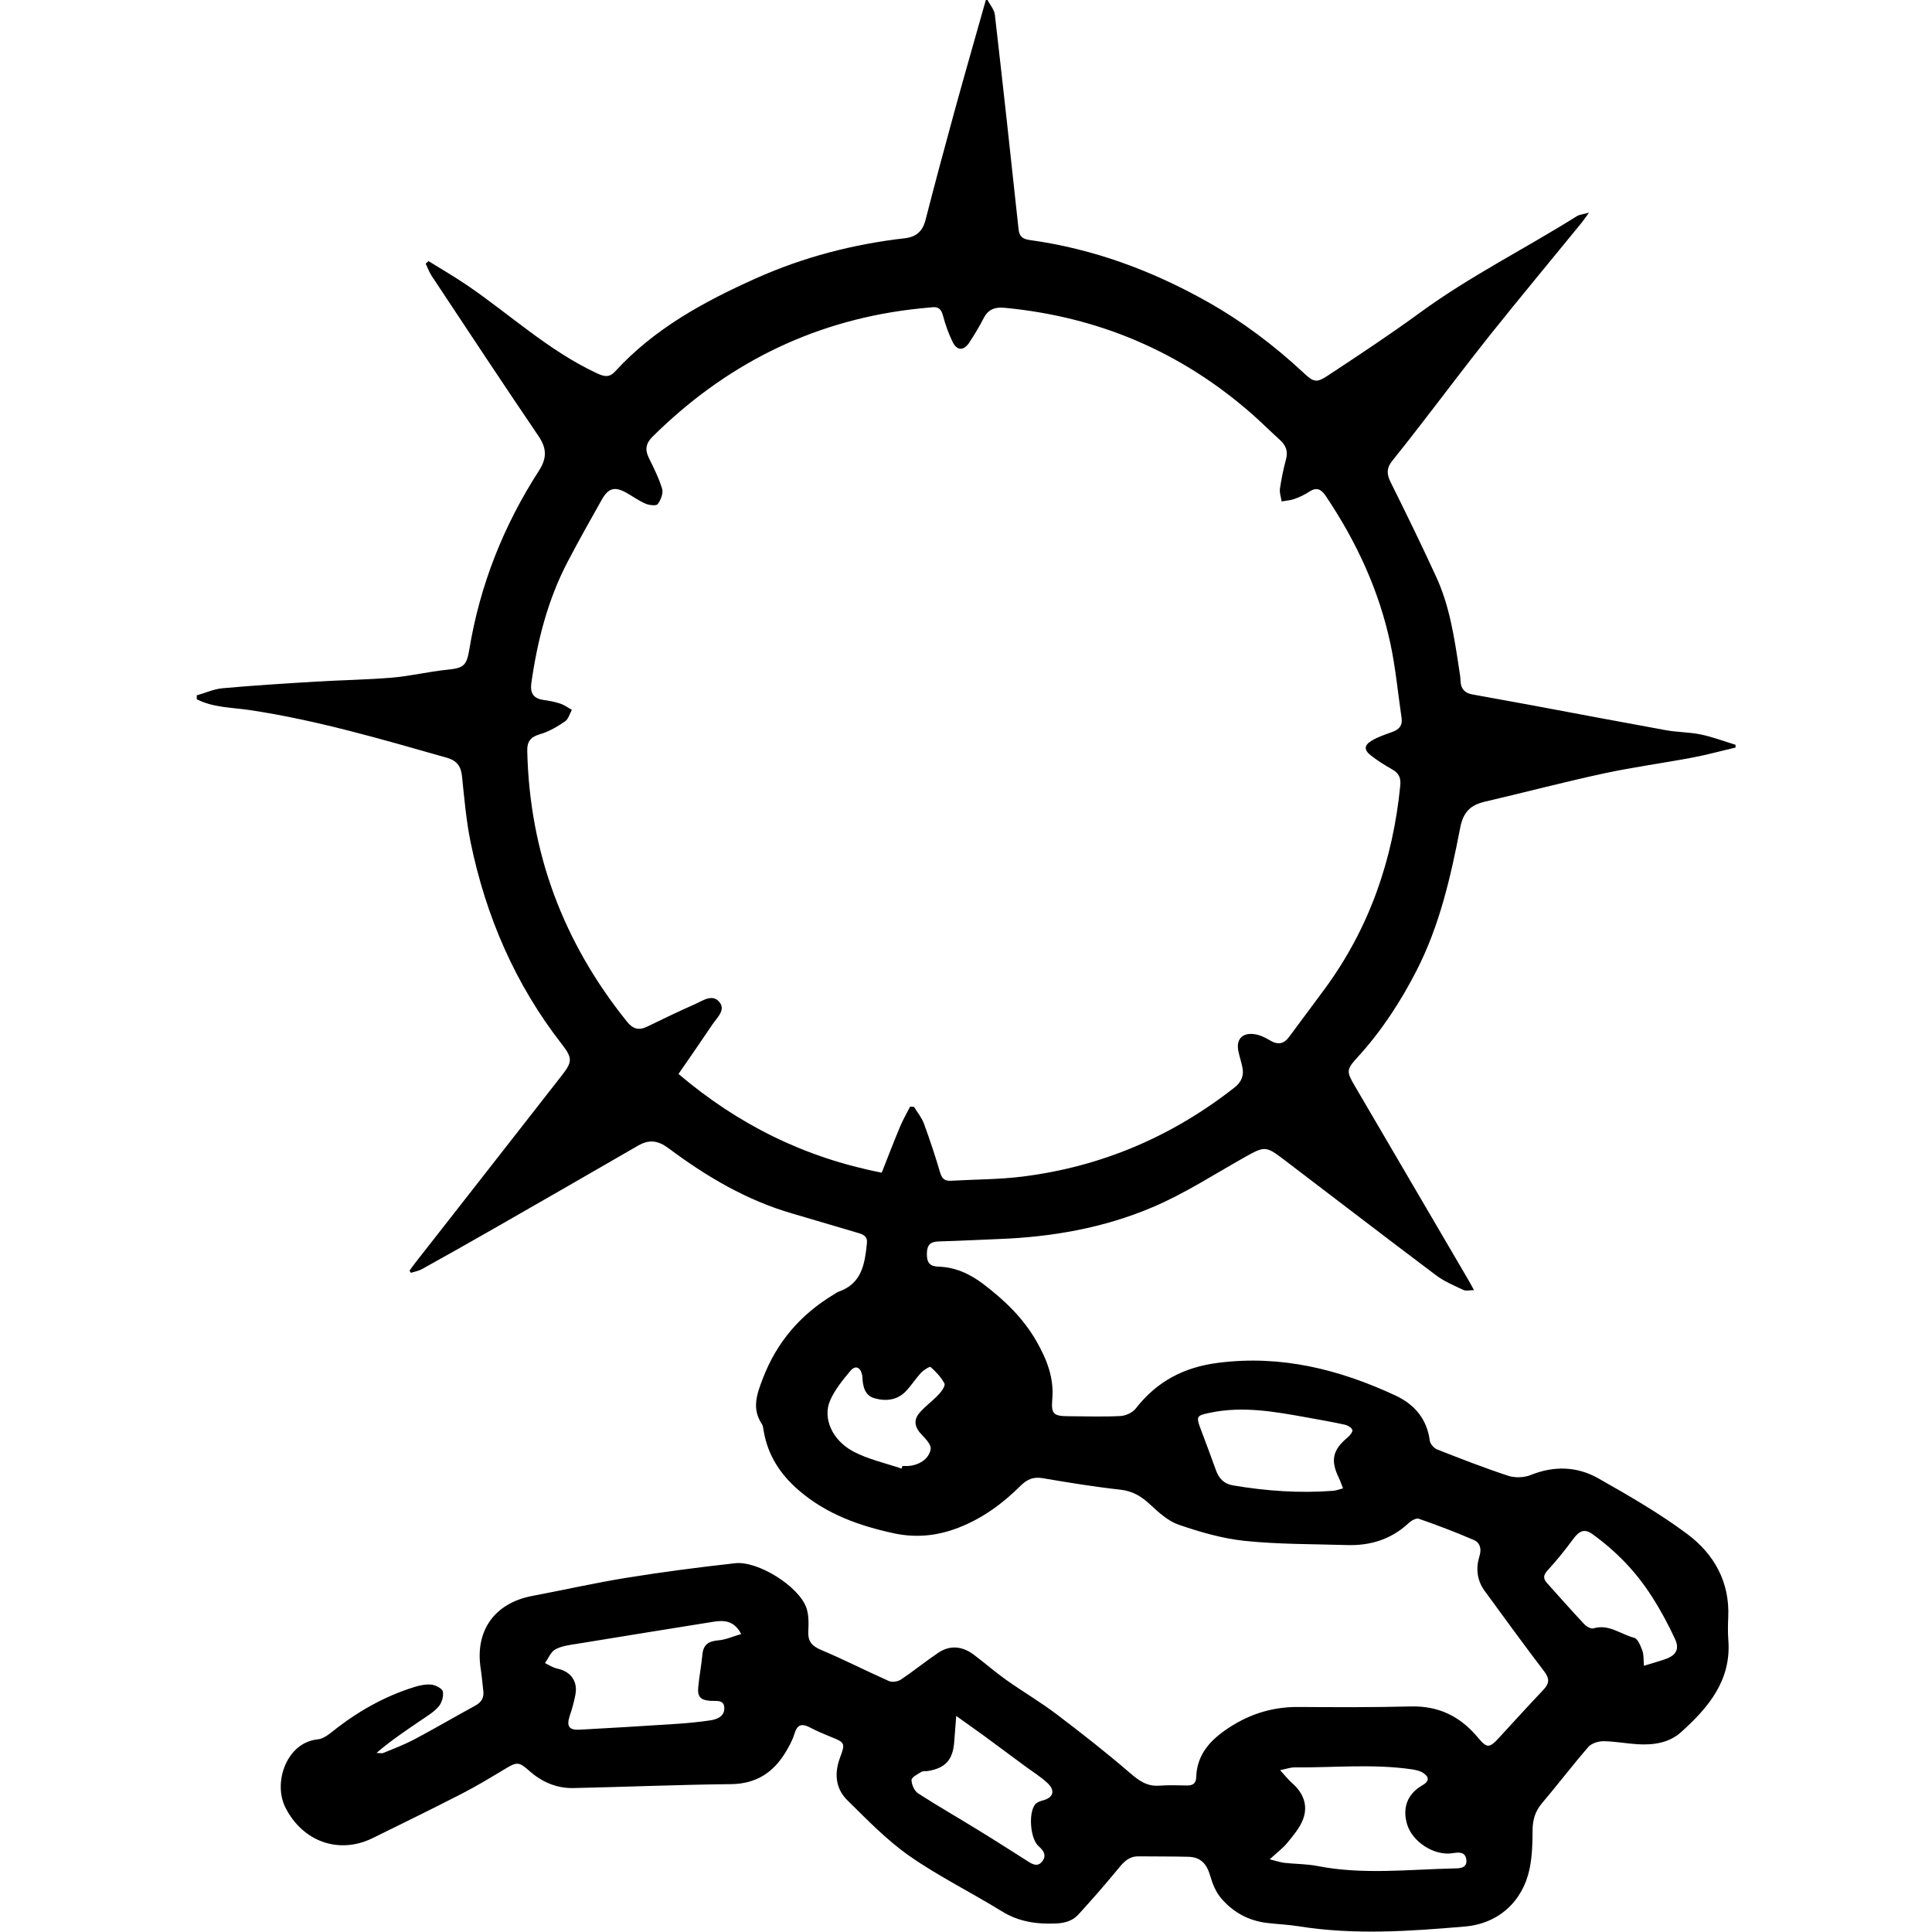
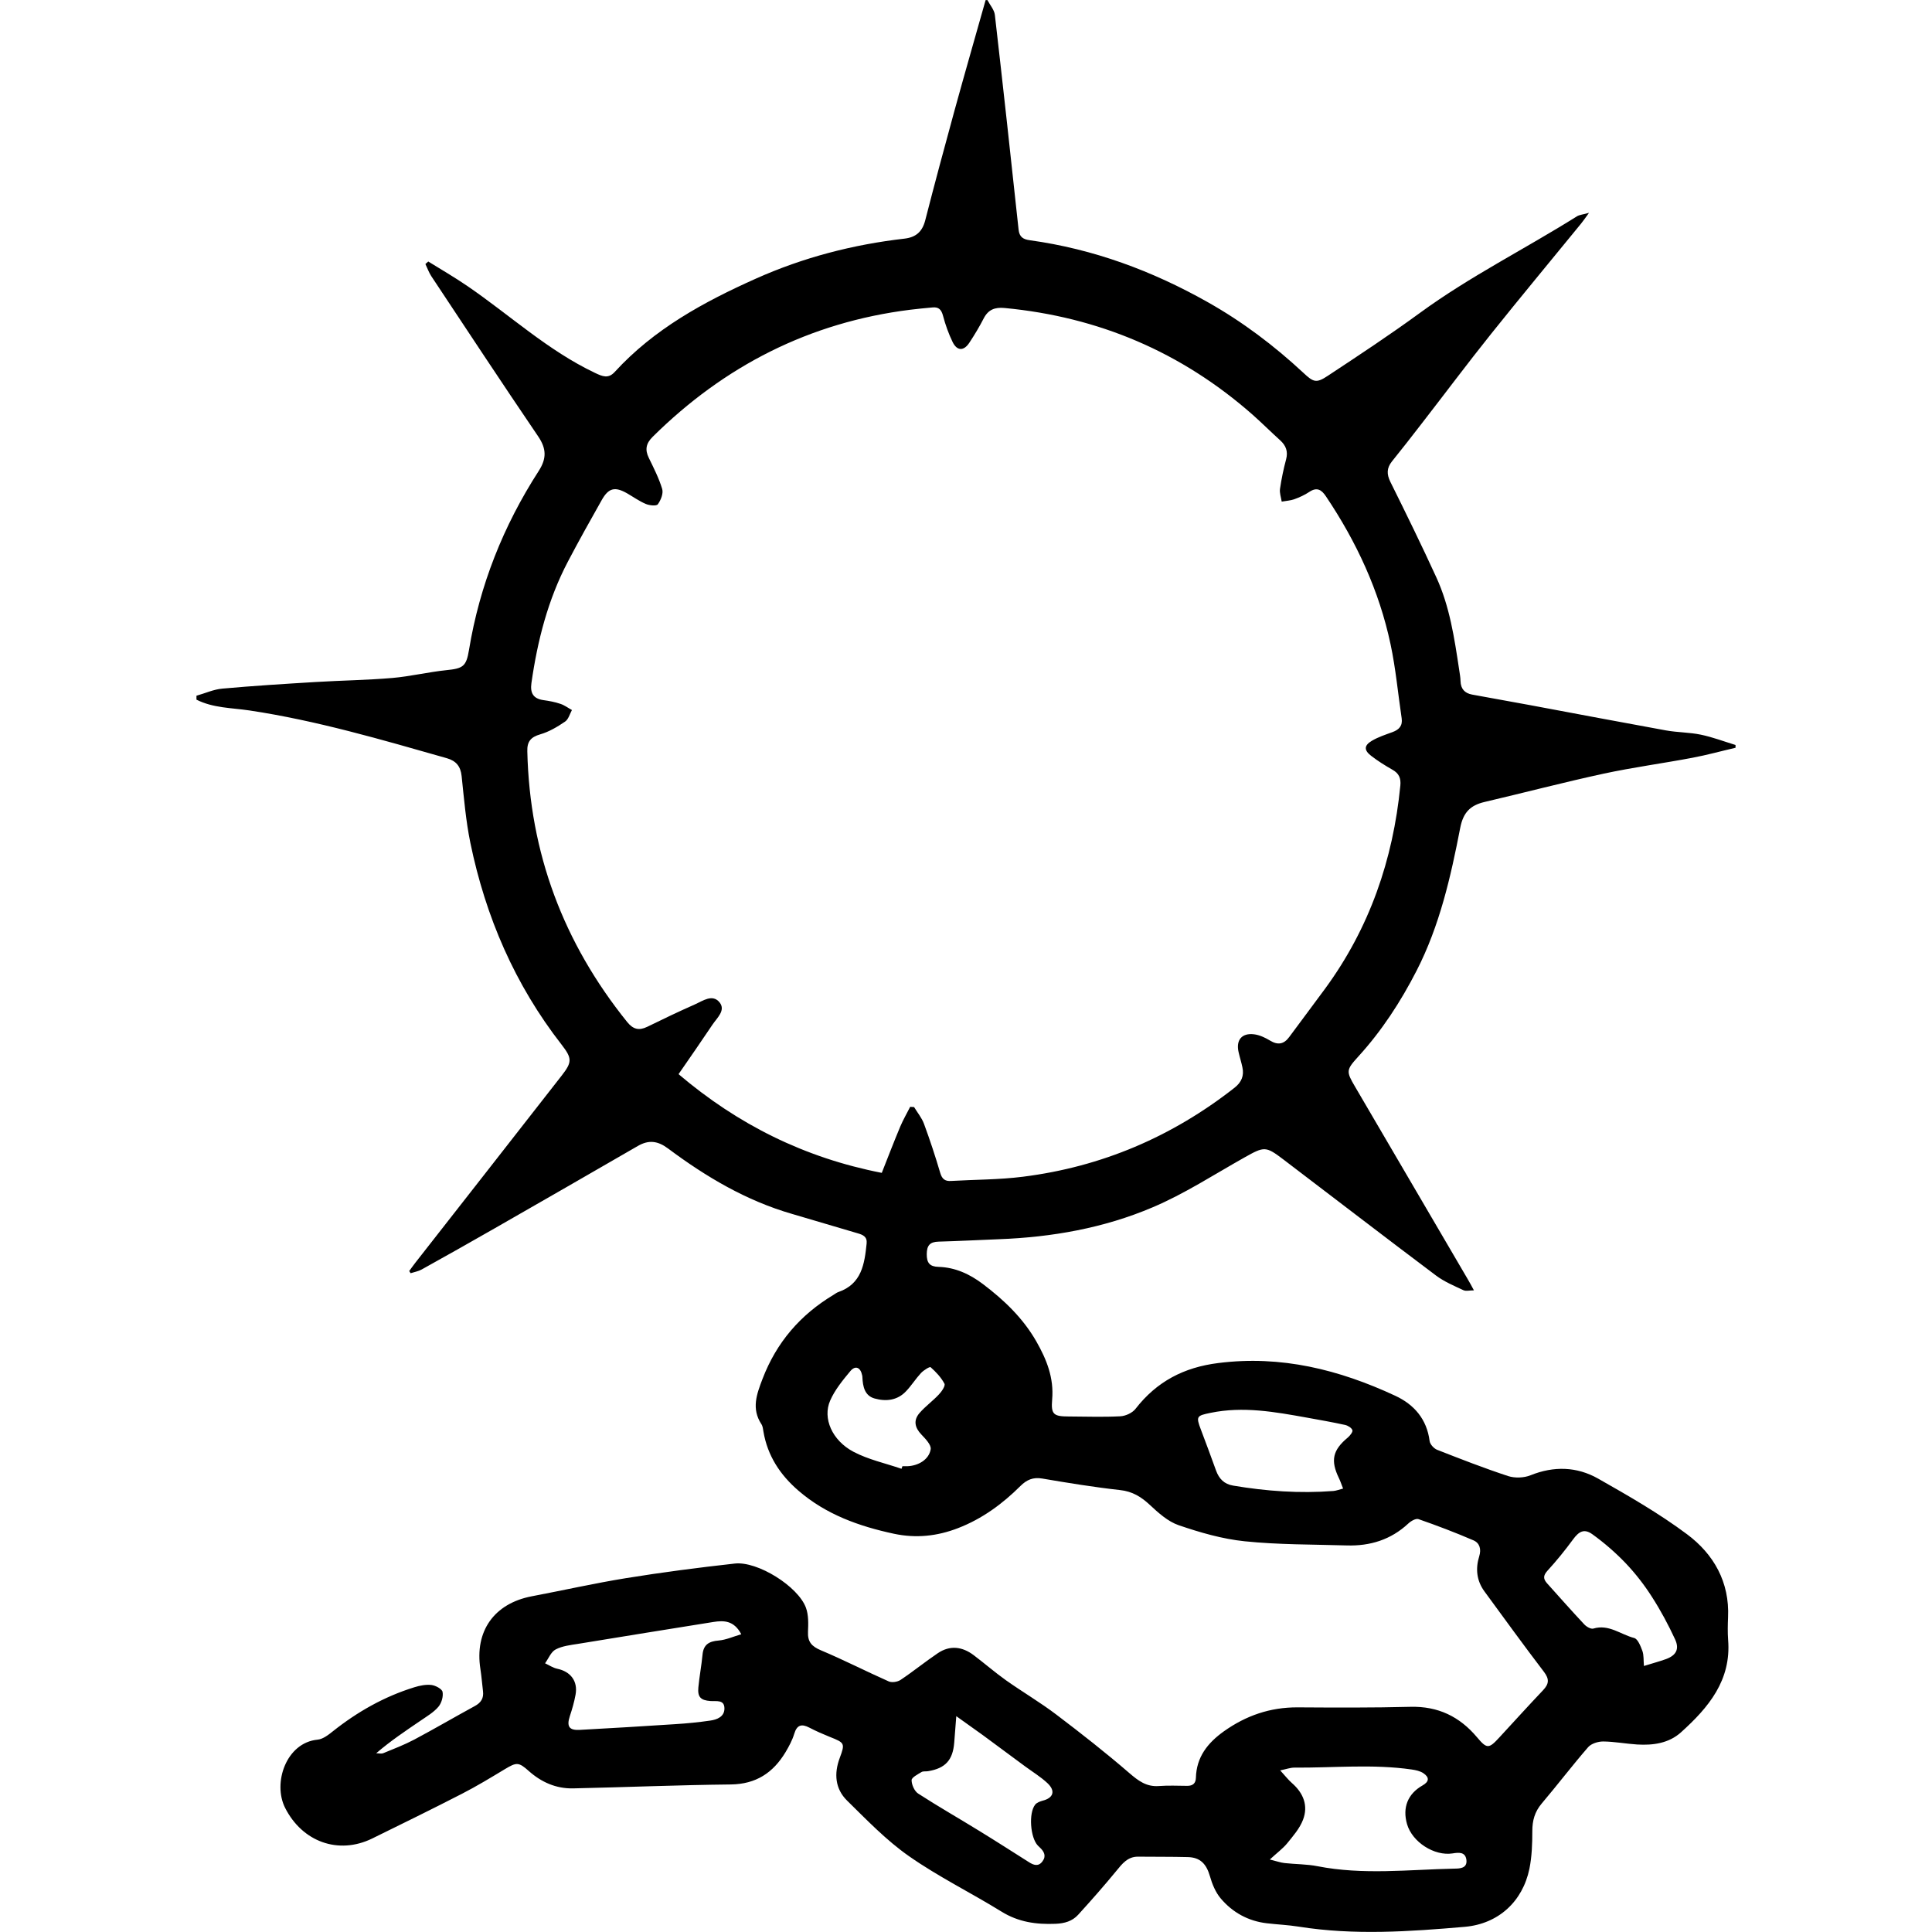
- <svg xmlns="http://www.w3.org/2000/svg" version="1.1" width="32" height="32" viewBox="0 0 32 32">
-   <path d="M16.356 0c0.042 0.081 0.112 0.159 0.122 0.243 0.136 1.185 0.266 2.371 0.393 3.557 0.013 0.122 0.075 0.161 0.187 0.176 1.052 0.145 2.028 0.507 2.949 1.027 0.574 0.324 1.096 0.718 1.579 1.167 0.169 0.159 0.216 0.178 0.407 0.051 0.515-0.34 1.031-0.68 1.53-1.045 0.823-0.601 1.735-1.056 2.594-1.595 0.044-0.028 0.105-0.031 0.202-0.059-0.063 0.086-0.095 0.134-0.132 0.179-0.496 0.608-0.999 1.212-1.489 1.825-0.393 0.491-0.769 0.995-1.154 1.491-0.161 0.208-0.323 0.417-0.488 0.621-0.090 0.112-0.089 0.214-0.027 0.34 0.26 0.524 0.518 1.050 0.761 1.581 0.222 0.483 0.299 1.006 0.378 1.528 0.009 0.063 0.022 0.128 0.023 0.192 0.004 0.128 0.069 0.199 0.191 0.222 0.323 0.059 0.644 0.117 0.967 0.176 0.749 0.14 1.498 0.282 2.247 0.418 0.19 0.034 0.386 0.031 0.574 0.070 0.195 0.040 0.385 0.113 0.576 0.171 0 0.015 0 0.031 0 0.046-0.237 0.055-0.472 0.12-0.71 0.165-0.491 0.093-0.987 0.159-1.475 0.264-0.66 0.143-1.315 0.315-1.973 0.469-0.233 0.055-0.352 0.171-0.402 0.428-0.157 0.811-0.34 1.619-0.722 2.365-0.264 0.515-0.576 0.995-0.965 1.423-0.203 0.223-0.204 0.245-0.052 0.503 0.621 1.061 1.244 2.123 1.865 3.186 0.030 0.051 0.058 0.102 0.102 0.184-0.073 0-0.132 0.017-0.175-0.003-0.155-0.073-0.316-0.14-0.45-0.241-0.847-0.636-1.686-1.282-2.529-1.923-0.294-0.223-0.316-0.219-0.644-0.035-0.506 0.284-0.996 0.604-1.526 0.828-0.805 0.343-1.666 0.494-2.543 0.527-0.334 0.013-0.666 0.031-0.999 0.040-0.144 0.004-0.195 0.063-0.196 0.207s0.048 0.207 0.194 0.211c0.278 0.008 0.519 0.12 0.738 0.286 0.35 0.265 0.662 0.563 0.883 0.949 0.171 0.3 0.293 0.604 0.262 0.961-0.022 0.249 0.027 0.28 0.272 0.281 0.285 0.001 0.57 0.012 0.855-0.003 0.089-0.004 0.202-0.056 0.256-0.125 0.35-0.45 0.8-0.686 1.369-0.757 1.039-0.132 2.002 0.109 2.932 0.542 0.312 0.145 0.523 0.387 0.569 0.75 0.007 0.054 0.070 0.122 0.122 0.144 0.39 0.153 0.78 0.305 1.178 0.436 0.112 0.036 0.262 0.031 0.371-0.013 0.387-0.156 0.768-0.144 1.12 0.055 0.504 0.286 1.011 0.577 1.473 0.922 0.441 0.329 0.706 0.791 0.679 1.376-0.005 0.124-0.008 0.247 0.001 0.371 0.055 0.671-0.325 1.123-0.779 1.532-0.202 0.183-0.463 0.219-0.727 0.203-0.188-0.012-0.374-0.048-0.562-0.050-0.085 0-0.196 0.034-0.249 0.094-0.264 0.304-0.508 0.625-0.769 0.933-0.116 0.137-0.156 0.282-0.156 0.457 0 0.208-0.007 0.421-0.048 0.624-0.113 0.546-0.516 0.913-1.070 0.961-0.916 0.079-1.834 0.143-2.751-0.003-0.175-0.028-0.352-0.035-0.528-0.056-0.308-0.036-0.566-0.179-0.762-0.41-0.086-0.101-0.143-0.239-0.18-0.37-0.059-0.204-0.161-0.312-0.368-0.316-0.274-0.007-0.549-0.004-0.823-0.007-0.172-0.001-0.262 0.117-0.36 0.237-0.203 0.247-0.416 0.489-0.632 0.726-0.097 0.106-0.225 0.143-0.375 0.149-0.319 0.013-0.613-0.028-0.894-0.202-0.506-0.313-1.045-0.577-1.532-0.918-0.375-0.262-0.699-0.6-1.027-0.922-0.196-0.194-0.218-0.445-0.12-0.706 0.090-0.242 0.082-0.25-0.165-0.348-0.114-0.046-0.227-0.095-0.338-0.153-0.129-0.067-0.206-0.047-0.251 0.102-0.032 0.106-0.087 0.208-0.144 0.304-0.206 0.342-0.489 0.53-0.908 0.535-0.871 0.009-1.741 0.046-2.613 0.065-0.28 0.005-0.523-0.102-0.733-0.289-0.167-0.149-0.202-0.145-0.394-0.030-0.234 0.141-0.469 0.284-0.713 0.409-0.492 0.253-0.988 0.496-1.485 0.74-0.561 0.274-1.158 0.054-1.442-0.506-0.211-0.416 0.020-1.082 0.537-1.131 0.087-0.008 0.176-0.077 0.25-0.136 0.407-0.324 0.854-0.578 1.353-0.732 0.090-0.028 0.19-0.048 0.281-0.038 0.069 0.008 0.176 0.065 0.186 0.114 0.015 0.078-0.017 0.187-0.070 0.249-0.078 0.091-0.19 0.157-0.292 0.227-0.247 0.168-0.496 0.334-0.737 0.541 0.039 0 0.083 0.012 0.117-0.001 0.173-0.071 0.35-0.139 0.515-0.226 0.336-0.179 0.666-0.372 1-0.554 0.104-0.056 0.151-0.13 0.137-0.246-0.015-0.122-0.024-0.246-0.043-0.368-0.098-0.625 0.226-1.084 0.847-1.204 0.522-0.099 1.039-0.216 1.564-0.301 0.598-0.097 1.201-0.175 1.803-0.242 0.377-0.042 1.048 0.378 1.178 0.732 0.044 0.121 0.040 0.265 0.034 0.397-0.008 0.167 0.060 0.243 0.214 0.308 0.379 0.159 0.746 0.348 1.123 0.515 0.052 0.023 0.145 0.009 0.195-0.024 0.21-0.14 0.406-0.3 0.615-0.441 0.203-0.139 0.409-0.112 0.598 0.031 0.18 0.136 0.351 0.285 0.535 0.416 0.276 0.195 0.567 0.366 0.836 0.57 0.41 0.311 0.816 0.629 1.206 0.965 0.151 0.13 0.285 0.231 0.492 0.215 0.155-0.012 0.312-0.004 0.468-0.003 0.093 0 0.14-0.042 0.143-0.134 0.009-0.343 0.194-0.577 0.463-0.769 0.367-0.261 0.766-0.399 1.22-0.397 0.624 0.004 1.248 0.007 1.872-0.009 0.456-0.011 0.812 0.161 1.1 0.503 0.165 0.196 0.196 0.195 0.372 0.003 0.241-0.261 0.479-0.524 0.723-0.781 0.099-0.105 0.106-0.184 0.015-0.304-0.336-0.44-0.66-0.887-0.987-1.334-0.13-0.179-0.149-0.377-0.085-0.582 0.036-0.116 0.007-0.218-0.095-0.262-0.299-0.129-0.604-0.245-0.912-0.352-0.043-0.015-0.125 0.032-0.168 0.073-0.289 0.269-0.633 0.375-1.021 0.363-0.563-0.017-1.131-0.011-1.69-0.069-0.37-0.038-0.738-0.145-1.092-0.266-0.179-0.061-0.338-0.206-0.481-0.339s-0.288-0.221-0.489-0.243c-0.432-0.048-0.862-0.118-1.29-0.191-0.151-0.026-0.257 0.020-0.36 0.122-0.3 0.299-0.636 0.545-1.034 0.699-0.346 0.134-0.695 0.171-1.060 0.094-0.58-0.124-1.127-0.319-1.584-0.714-0.303-0.261-0.512-0.577-0.58-0.978-0.007-0.042-0.011-0.090-0.034-0.124-0.168-0.257-0.078-0.496 0.019-0.75 0.23-0.602 0.624-1.060 1.173-1.39 0.028-0.016 0.054-0.039 0.083-0.048 0.386-0.134 0.433-0.464 0.468-0.803 0.012-0.114-0.060-0.145-0.151-0.171-0.36-0.105-0.721-0.214-1.081-0.319-0.76-0.219-1.428-0.615-2.056-1.084-0.171-0.128-0.321-0.147-0.502-0.042-0.791 0.457-1.581 0.912-2.373 1.365-0.401 0.23-0.803 0.456-1.206 0.68-0.055 0.031-0.122 0.042-0.184 0.062-0.008-0.012-0.016-0.024-0.023-0.036 0.034-0.046 0.066-0.093 0.101-0.137 0.808-1.033 1.618-2.066 2.425-3.101 0.173-0.222 0.173-0.285-0.001-0.51-0.775-0.994-1.26-2.119-1.513-3.347-0.074-0.362-0.105-0.734-0.144-1.103-0.017-0.161-0.090-0.251-0.245-0.296-1.080-0.307-2.157-0.624-3.269-0.791-0.296-0.044-0.602-0.039-0.878-0.179 0-0.022 0-0.043 0-0.065 0.144-0.040 0.285-0.106 0.432-0.118 0.512-0.046 1.027-0.078 1.541-0.109 0.424-0.026 0.849-0.031 1.271-0.067 0.299-0.026 0.594-0.098 0.893-0.129 0.276-0.028 0.332-0.059 0.377-0.335 0.176-1.070 0.569-2.057 1.155-2.965 0.133-0.207 0.128-0.37-0.009-0.572-0.597-0.879-1.183-1.768-1.771-2.655-0.040-0.062-0.065-0.133-0.097-0.2 0.016-0.013 0.032-0.028 0.047-0.042 0.216 0.134 0.437 0.262 0.648 0.406 0.703 0.481 1.334 1.069 2.114 1.439 0.124 0.059 0.221 0.101 0.328-0.017 0.649-0.71 1.473-1.158 2.336-1.544 0.787-0.352 1.61-0.565 2.464-0.663 0.192-0.023 0.294-0.118 0.342-0.304 0.156-0.608 0.319-1.214 0.485-1.819 0.168-0.611 0.343-1.218 0.515-1.828 0.011 0 0.022 0 0.032 0zM15.070 18.329c0.023 0.001 0.046 0.003 0.069 0.004 0.056 0.093 0.129 0.18 0.165 0.28 0.098 0.266 0.188 0.538 0.268 0.81 0.030 0.102 0.079 0.141 0.18 0.134 0.397-0.023 0.796-0.020 1.19-0.070 1.304-0.164 2.472-0.663 3.506-1.475 0.114-0.090 0.16-0.199 0.129-0.338-0.017-0.083-0.044-0.165-0.063-0.25-0.046-0.2 0.052-0.321 0.256-0.296 0.091 0.011 0.184 0.055 0.265 0.104 0.13 0.079 0.23 0.061 0.319-0.061 0.198-0.269 0.399-0.534 0.596-0.803 0.733-1.002 1.122-2.13 1.243-3.359 0.012-0.124-0.023-0.203-0.132-0.264-0.121-0.069-0.241-0.144-0.351-0.229-0.121-0.093-0.12-0.172 0.012-0.25 0.105-0.062 0.225-0.101 0.34-0.143 0.11-0.040 0.171-0.105 0.153-0.229-0.061-0.409-0.098-0.823-0.184-1.226-0.188-0.887-0.565-1.698-1.070-2.45-0.075-0.113-0.152-0.157-0.277-0.073-0.075 0.050-0.16 0.089-0.246 0.12-0.066 0.024-0.14 0.027-0.21 0.040-0.011-0.071-0.038-0.144-0.028-0.212 0.024-0.164 0.058-0.328 0.101-0.488 0.035-0.132-0.003-0.229-0.099-0.316-0.156-0.141-0.304-0.289-0.461-0.428-1.177-1.034-2.547-1.616-4.104-1.763-0.159-0.015-0.269 0.026-0.344 0.171-0.071 0.138-0.152 0.273-0.237 0.402-0.093 0.143-0.204 0.141-0.278-0.008-0.067-0.138-0.12-0.286-0.159-0.434-0.027-0.102-0.070-0.151-0.176-0.14-0.122 0.012-0.246 0.022-0.368 0.038-1.666 0.208-3.079 0.929-4.268 2.107-0.108 0.108-0.128 0.211-0.062 0.346 0.082 0.169 0.169 0.339 0.222 0.516 0.022 0.074-0.023 0.186-0.073 0.254-0.023 0.031-0.14 0.019-0.2-0.007-0.108-0.046-0.206-0.116-0.308-0.175-0.203-0.116-0.308-0.090-0.422 0.114-0.19 0.336-0.379 0.674-0.559 1.017-0.331 0.631-0.504 1.31-0.604 2.012-0.023 0.164 0.030 0.258 0.199 0.282 0.095 0.013 0.192 0.031 0.282 0.062 0.067 0.022 0.126 0.067 0.19 0.102-0.036 0.066-0.058 0.155-0.114 0.192-0.126 0.086-0.264 0.168-0.409 0.21-0.16 0.046-0.221 0.121-0.216 0.282 0.039 1.684 0.598 3.172 1.653 4.482 0.098 0.122 0.195 0.148 0.334 0.081 0.261-0.128 0.522-0.253 0.787-0.37 0.133-0.059 0.294-0.18 0.411-0.034 0.105 0.132-0.044 0.257-0.118 0.368-0.182 0.272-0.368 0.539-0.562 0.82 0.982 0.834 2.084 1.385 3.366 1.635 0.104-0.264 0.202-0.518 0.307-0.769 0.048-0.113 0.11-0.219 0.165-0.328zM12.277 27.065c-0.121-0.229-0.288-0.231-0.464-0.203-0.746 0.12-1.493 0.239-2.239 0.362-0.126 0.020-0.262 0.035-0.373 0.093-0.077 0.040-0.117 0.149-0.175 0.229 0.067 0.031 0.13 0.075 0.2 0.090 0.223 0.046 0.346 0.206 0.305 0.43-0.022 0.121-0.056 0.239-0.095 0.356-0.055 0.169-0.013 0.237 0.165 0.227 0.528-0.028 1.056-0.061 1.584-0.095 0.192-0.012 0.386-0.031 0.577-0.059 0.114-0.016 0.235-0.065 0.235-0.2 0-0.153-0.136-0.116-0.233-0.124-0.16-0.012-0.214-0.066-0.199-0.225 0.017-0.182 0.052-0.362 0.069-0.543 0.016-0.169 0.109-0.221 0.266-0.234 0.125-0.011 0.245-0.066 0.375-0.104zM21.031 30.796c0.114 0.028 0.179 0.052 0.245 0.059 0.182 0.020 0.367 0.017 0.545 0.052 0.754 0.148 1.512 0.056 2.267 0.040 0.089-0.001 0.218-0.003 0.199-0.148-0.019-0.133-0.129-0.12-0.229-0.104-0.303 0.047-0.668-0.188-0.754-0.485-0.079-0.274 0.012-0.502 0.257-0.641 0.109-0.062 0.118-0.132 0.013-0.203-0.054-0.036-0.126-0.051-0.194-0.061-0.645-0.093-1.295-0.026-1.943-0.031-0.065 0-0.129 0.024-0.234 0.046 0.083 0.090 0.134 0.157 0.196 0.211 0.188 0.165 0.272 0.372 0.182 0.606-0.055 0.144-0.165 0.27-0.265 0.393-0.069 0.083-0.161 0.151-0.285 0.265zM22.244 24.65c-0.028-0.070-0.044-0.121-0.067-0.168-0.144-0.296-0.105-0.467 0.147-0.676 0.036-0.031 0.085-0.093 0.075-0.121-0.013-0.039-0.075-0.077-0.122-0.087-0.21-0.046-0.421-0.083-0.632-0.121-0.528-0.095-1.054-0.191-1.596-0.079-0.226 0.047-0.245 0.055-0.16 0.276 0.086 0.225 0.169 0.452 0.251 0.678 0.050 0.137 0.133 0.226 0.284 0.251 0.55 0.093 1.103 0.132 1.661 0.089 0.047-0.004 0.093-0.023 0.16-0.040zM15.838 28.422c-0.013 0.183-0.023 0.311-0.034 0.438-0.023 0.29-0.147 0.426-0.433 0.473-0.038 0.007-0.082-0.003-0.11 0.015-0.062 0.038-0.163 0.089-0.163 0.134 0 0.075 0.047 0.182 0.109 0.222 0.332 0.215 0.678 0.411 1.015 0.62 0.274 0.168 0.546 0.343 0.818 0.515 0.079 0.051 0.159 0.079 0.226-0.013 0.065-0.087 0.028-0.161-0.042-0.227-0.012-0.011-0.024-0.022-0.035-0.034-0.125-0.13-0.156-0.538-0.044-0.678 0.027-0.034 0.078-0.052 0.122-0.065 0.179-0.044 0.219-0.161 0.082-0.29-0.113-0.106-0.247-0.187-0.372-0.28-0.233-0.172-0.465-0.344-0.698-0.516-0.133-0.095-0.268-0.191-0.441-0.315zM27.227 27.591c0.134-0.042 0.251-0.073 0.366-0.114 0.167-0.061 0.227-0.164 0.152-0.327-0.112-0.242-0.239-0.479-0.383-0.703-0.126-0.198-0.273-0.387-0.434-0.557-0.168-0.176-0.356-0.339-0.553-0.481-0.136-0.098-0.223-0.048-0.321 0.086-0.132 0.18-0.274 0.355-0.425 0.52-0.071 0.079-0.069 0.134-0.005 0.206 0.204 0.227 0.407 0.457 0.616 0.68 0.036 0.039 0.11 0.082 0.151 0.070 0.257-0.077 0.453 0.099 0.676 0.156 0.061 0.016 0.106 0.134 0.136 0.214 0.026 0.074 0.017 0.157 0.026 0.25zM14.932 24.324c0.005-0.013 0.009-0.028 0.015-0.042 0.027 0 0.054 0.001 0.081 0 0.183-0.007 0.359-0.11 0.387-0.281 0.012-0.071-0.086-0.173-0.153-0.243-0.112-0.117-0.136-0.237-0.031-0.358 0.097-0.112 0.221-0.2 0.321-0.308 0.046-0.048 0.11-0.143 0.091-0.177-0.055-0.104-0.14-0.194-0.229-0.273-0.015-0.013-0.117 0.051-0.16 0.097-0.087 0.094-0.157 0.206-0.245 0.299-0.144 0.155-0.335 0.175-0.523 0.122-0.165-0.046-0.195-0.199-0.202-0.351 0-0.011-0.001-0.022-0.004-0.032-0.026-0.132-0.112-0.171-0.196-0.070-0.126 0.151-0.257 0.311-0.334 0.488-0.128 0.292 0.031 0.659 0.385 0.847 0.246 0.13 0.53 0.191 0.796 0.282z" />
+ <svg xmlns="http://www.w3.org/2000/svg" version="1.1" width="1024" height="1024" viewBox="0 0 1024 1024">
+   <g id="icomoon-ignore">
+ </g>
+   <path fill="#000" d="M523.392 0.106c1.344 2.592 3.584 5.088 3.904 7.776 4.352 37.92 8.512 75.872 12.576 113.824 0.416 3.904 2.4 5.152 5.984 5.632 33.664 4.64 64.896 16.224 94.368 32.864 18.368 10.368 35.072 22.976 50.528 37.344 5.408 5.088 6.912 5.696 13.024 1.632 16.48-10.88 32.992-21.76 48.96-33.44 26.336-19.232 55.52-33.792 83.008-51.040 1.408-0.896 3.36-0.992 6.464-1.888-2.016 2.752-3.040 4.288-4.224 5.728-15.872 19.456-31.968 38.784-47.648 58.4-12.576 15.712-24.608 31.84-36.928 47.712-5.152 6.656-10.336 13.344-15.616 19.872-2.88 3.584-2.848 6.848-0.864 10.88 8.32 16.768 16.576 33.6 24.352 50.592 7.104 15.456 9.568 32.192 12.096 48.896 0.288 2.016 0.704 4.096 0.736 6.144 0.128 4.096 2.208 6.368 6.112 7.104 10.336 1.888 20.608 3.744 30.944 5.632 23.968 4.48 47.936 9.024 71.904 13.376 6.080 1.088 12.352 0.992 18.368 2.24 6.24 1.28 12.32 3.616 18.432 5.472 0 0.48 0 0.992 0 1.472-7.584 1.76-15.104 3.84-22.72 5.28-15.712 2.976-31.584 5.088-47.2 8.448-21.12 4.576-42.080 10.080-63.136 15.008-7.456 1.76-11.264 5.472-12.864 13.696-5.024 25.952-10.88 51.808-23.104 75.68-8.448 16.48-18.432 31.84-30.912 45.536-6.496 7.136-6.528 7.84-1.664 16.096 19.872 33.952 39.808 67.936 59.68 101.952 0.96 1.632 1.856 3.264 3.264 5.888-2.336 0-4.224 0.544-5.6-0.096-4.96-2.336-10.112-4.48-14.432-7.712-27.104-20.352-53.952-41.024-80.928-61.536-9.408-7.136-10.112-7.008-20.608-1.12-16.192 9.088-31.872 19.328-48.832 26.496-25.792 10.976-53.312 15.808-81.376 16.864-10.688 0.416-21.312 0.992-31.968 1.28-4.608 0.128-6.24 2.016-6.272 6.624s1.536 6.624 6.208 6.752c8.896 0.256 16.608 3.84 23.616 9.152 11.2 8.48 21.184 18.016 28.256 30.368 5.472 9.6 9.376 19.328 8.384 30.784-0.704 7.968 0.864 8.96 8.704 8.992 9.12 0.032 18.24 0.384 27.36-0.096 2.848-0.128 6.464-1.792 8.16-4 11.2-14.432 25.6-21.952 43.808-24.224 33.28-4.224 64.064 3.488 93.824 17.344 9.984 4.64 16.736 12.384 18.208 24 0.224 1.728 2.24 3.904 3.904 4.608 12.48 4.896 24.96 9.76 37.696 13.952 3.584 1.152 8.384 0.992 11.872-0.416 12.384-4.992 24.576-4.608 35.84 1.76 16.128 9.152 32.352 18.464 47.136 29.504 14.112 10.528 22.592 25.312 21.728 44.032-0.16 3.968-0.256 7.904 0.032 11.872 1.76 21.472-10.4 35.936-24.928 49.024-6.464 5.856-14.816 7.008-23.296 6.496-6.016-0.384-11.968-1.536-17.984-1.6-2.72 0-6.272 1.088-7.968 3.008-8.448 9.728-16.256 20-24.608 29.856-3.712 4.384-4.992 9.024-4.992 14.624 0 6.656-0.224 13.472-1.536 19.968-3.616 17.472-16.512 29.216-34.24 30.784-29.312 2.528-58.688 4.576-88.032-0.096-5.6-0.896-11.264-1.12-16.928-1.792-9.856-1.152-18.112-5.728-24.384-13.12-2.752-3.232-4.576-7.648-5.76-11.84-1.888-6.528-5.152-9.984-11.776-10.112-8.768-0.224-17.568-0.128-26.336-0.224-5.504-0.032-8.384 3.744-11.52 7.584-6.496 7.904-13.312 15.648-20.224 23.232-3.104 3.392-7.2 4.576-12 4.768-10.208 0.416-19.616-0.896-28.608-6.464-16.192-10.016-33.44-18.464-49.024-29.376-12-8.384-22.368-19.2-32.864-29.504-6.272-6.208-6.976-14.24-3.84-22.592 2.88-7.744 2.624-8-5.28-11.136-3.648-1.472-7.264-3.040-10.816-4.896-4.128-2.144-6.592-1.504-8.032 3.264-1.024 3.392-2.784 6.656-4.608 9.728-6.592 10.944-15.648 16.96-29.056 17.12-27.872 0.288-55.712 1.472-83.616 2.080-8.96 0.16-16.736-3.264-23.456-9.248-5.344-4.768-6.464-4.64-12.608-0.96-7.488 4.512-15.008 9.088-22.816 13.088-15.744 8.096-31.616 15.872-47.52 23.68-17.952 8.768-37.056 1.728-46.144-16.192-6.752-13.312 0.64-34.656 17.184-36.192 2.784-0.256 5.632-2.464 8-4.352 13.024-10.368 27.328-18.496 43.296-23.424 2.88-0.896 6.080-1.536 8.992-1.216 2.208 0.256 5.632 2.080 5.952 3.648 0.48 2.496-0.544 5.984-2.24 7.968-2.496 2.912-6.080 5.024-9.344 7.264-7.904 5.376-15.872 10.688-23.584 17.312 1.248 0 2.656 0.384 3.744-0.032 5.536-2.272 11.2-4.448 16.48-7.232 10.752-5.728 21.312-11.904 32-17.728 3.328-1.792 4.832-4.16 4.384-7.872-0.48-3.904-0.768-7.872-1.376-11.776-3.136-20 7.232-34.688 27.104-38.528 16.704-3.168 33.28-6.912 50.048-9.632 19.136-3.104 38.432-5.6 57.696-7.744 12.064-1.344 33.536 12.096 37.696 23.424 1.408 3.872 1.28 8.48 1.088 12.704-0.256 5.344 1.92 7.776 6.848 9.856 12.128 5.088 23.872 11.136 35.936 16.48 1.664 0.736 4.64 0.288 6.24-0.768 6.72-4.48 12.992-9.6 19.68-14.112 6.496-4.448 13.088-3.584 19.136 0.992 5.76 4.352 11.232 9.12 17.12 13.312 8.832 6.24 18.176 11.712 26.752 18.24 13.12 9.952 26.112 20.128 38.592 30.912 4.832 4.16 9.12 7.392 15.744 6.88 4.96-0.384 9.984-0.128 14.976-0.096 2.976 0 4.48-1.344 4.576-4.288 0.288-10.976 6.208-18.464 14.816-24.608 11.744-8.352 24.544-12.768 39.040-12.704 19.968 0.128 39.936 0.224 59.904-0.288 14.592-0.352 25.984 5.152 35.2 16.096 5.28 6.272 6.272 6.24 11.904 0.096 7.712-8.352 15.328-16.768 23.136-24.992 3.168-3.36 3.392-5.888 0.48-9.728-10.752-14.080-21.12-28.416-31.584-42.688-4.16-5.728-4.768-12.064-2.72-18.624 1.152-3.712 0.224-6.976-3.040-8.384-9.568-4.128-19.328-7.84-29.184-11.264-1.376-0.48-4 1.024-5.376 2.336-9.248 8.608-20.256 12-32.672 11.616-18.016-0.544-36.192-0.352-54.080-2.208-11.84-1.216-23.616-4.64-34.944-8.512-5.728-1.952-10.816-6.592-15.392-10.848s-9.216-7.072-15.648-7.776c-13.824-1.536-27.584-3.776-41.28-6.112-4.832-0.832-8.224 0.64-11.52 3.904-9.6 9.568-20.352 17.44-33.088 22.368-11.072 4.288-22.24 5.472-33.92 3.008-18.56-3.968-36.064-10.208-50.688-22.848-9.696-8.352-16.384-18.464-18.56-31.296-0.224-1.344-0.352-2.88-1.088-3.968-5.376-8.224-2.496-15.872 0.608-24 7.36-19.264 19.968-33.92 37.536-44.48 0.896-0.512 1.728-1.248 2.656-1.536 12.352-4.288 13.856-14.848 14.976-25.696 0.384-3.648-1.92-4.64-4.832-5.472-11.52-3.36-23.072-6.848-34.592-10.208-24.32-7.008-45.696-19.68-65.792-34.688-5.472-4.096-10.272-4.704-16.064-1.344-25.312 14.624-50.592 29.184-75.936 43.68-12.832 7.36-25.696 14.592-38.592 21.76-1.76 0.992-3.904 1.344-5.888 1.984-0.256-0.384-0.512-0.768-0.736-1.152 1.088-1.472 2.112-2.976 3.232-4.384 25.856-33.056 51.776-66.112 77.6-99.232 5.536-7.104 5.536-9.12-0.032-16.32-24.8-31.808-40.32-67.808-48.416-107.104-2.368-11.584-3.36-23.488-4.608-35.296-0.544-5.152-2.88-8.032-7.84-9.472-34.56-9.824-69.024-19.968-104.608-25.312-9.472-1.408-19.264-1.248-28.096-5.728 0-0.704 0-1.376 0-2.080 4.608-1.28 9.12-3.392 13.824-3.776 16.384-1.472 32.864-2.496 49.312-3.488 13.568-0.832 27.168-0.992 40.672-2.144 9.568-0.832 19.008-3.136 28.576-4.128 8.832-0.896 10.624-1.888 12.064-10.72 5.632-34.24 18.208-65.824 36.96-94.88 4.256-6.624 4.096-11.84-0.288-18.304-19.104-28.128-37.856-56.576-56.672-84.96-1.28-1.984-2.080-4.256-3.104-6.4 0.512-0.416 1.024-0.896 1.504-1.344 6.944 4.288 13.984 8.384 20.736 12.992 22.496 15.392 42.688 34.208 67.648 46.048 3.968 1.888 7.072 3.232 10.496-0.544 20.8-22.72 47.136-37.056 74.752-49.408 25.184-11.264 51.52-18.080 78.848-21.216 6.144-0.736 9.408-3.776 10.944-9.728 4.992-19.456 10.208-38.848 15.52-58.208 5.376-19.552 10.976-38.976 16.48-58.496 0.352 0 0.704 0 1.024 0zM482.272 586.634c0.736 0.032 1.472 0.096 2.208 0.128 1.792 2.976 4.128 5.76 5.28 8.96 3.136 8.512 6.016 17.216 8.576 25.92 0.96 3.264 2.528 4.512 5.76 4.288 12.704-0.736 25.472-0.64 38.080-2.24 41.728-5.248 79.104-21.216 112.192-47.2 3.648-2.88 5.12-6.368 4.128-10.816-0.544-2.656-1.408-5.28-2.016-8-1.472-6.4 1.664-10.272 8.192-9.472 2.912 0.352 5.888 1.76 8.48 3.328 4.16 2.528 7.36 1.952 10.208-1.952 6.336-8.608 12.768-17.088 19.072-25.696 23.456-32.064 35.904-68.16 39.776-107.488 0.384-3.968-0.736-6.496-4.224-8.448-3.872-2.208-7.712-4.608-11.232-7.328-3.872-2.976-3.84-5.504 0.384-8 3.36-1.984 7.2-3.232 10.88-4.576 3.52-1.28 5.472-3.36 4.896-7.328-1.952-13.088-3.136-26.336-5.888-39.232-6.016-28.416-18.080-54.336-34.24-78.4-2.4-3.616-4.864-5.024-8.864-2.336-2.4 1.6-5.12 2.848-7.872 3.84-2.112 0.768-4.48 0.864-6.72 1.28-0.352-2.272-1.216-4.608-0.896-6.784 0.768-5.248 1.856-10.496 3.232-15.616 1.12-4.224-0.096-7.328-3.168-10.112-4.992-4.512-9.728-9.248-14.752-13.696-37.664-33.088-81.504-51.712-131.328-56.416-5.088-0.48-8.608 0.832-11.008 5.472-2.272 4.416-4.864 8.736-7.584 12.864-2.976 4.576-6.528 4.512-8.896-0.256-2.144-4.416-3.84-9.152-5.088-13.888-0.864-3.264-2.24-4.832-5.632-4.48-3.904 0.384-7.872 0.704-11.776 1.216-53.312 6.656-98.528 29.728-136.576 67.424-3.456 3.456-4.096 6.752-1.984 11.072 2.624 5.408 5.408 10.848 7.104 16.512 0.704 2.368-0.736 5.952-2.336 8.128-0.736 0.992-4.48 0.608-6.4-0.224-3.456-1.472-6.592-3.712-9.856-5.6-6.496-3.712-9.856-2.88-13.504 3.648-6.080 10.752-12.128 21.568-17.888 32.544-10.592 20.192-16.128 41.92-19.328 64.384-0.736 5.248 0.96 8.256 6.368 9.024 3.040 0.416 6.144 0.992 9.024 1.984 2.144 0.704 4.032 2.144 6.080 3.264-1.152 2.112-1.856 4.96-3.648 6.144-4.032 2.752-8.448 5.376-13.088 6.72-5.12 1.472-7.072 3.872-6.912 9.024 1.248 53.888 19.136 101.504 52.896 143.424 3.136 3.904 6.24 4.736 10.656 2.592 8.352-4.096 16.704-8.096 25.184-11.84 4.256-1.888 9.408-5.76 13.184-1.088 3.36 4.224-1.408 8.224-3.776 11.776-5.824 8.704-11.776 17.248-17.984 26.24 31.424 26.688 66.688 44.32 107.712 52.32 3.328-8.448 6.464-16.576 9.824-24.608 1.536-3.616 3.52-7.008 5.28-10.496zM392.896 866.186c-3.872-7.328-9.216-7.392-14.848-6.496-23.872 3.84-47.776 7.648-71.648 11.584-4.032 0.64-8.384 1.12-11.904 2.976-2.464 1.28-3.744 4.768-5.6 7.328 2.144 0.992 4.16 2.4 6.4 2.88 7.136 1.472 11.072 6.592 9.76 13.76-0.704 3.872-1.792 7.648-3.040 11.392-1.76 5.408-0.416 7.584 5.28 7.264 16.928-0.896 33.792-1.952 50.688-3.040 6.144-0.384 12.352-0.992 18.464-1.888 3.648-0.512 7.52-2.080 7.52-6.4 0-4.896-4.352-3.712-7.456-3.968-5.12-0.384-6.848-2.112-6.368-7.2 0.544-5.824 1.664-11.584 2.208-17.376 0.512-5.408 3.488-7.072 8.512-7.488 4-0.352 7.84-2.112 12-3.328zM673.024 985.578c3.648 0.896 5.728 1.664 7.84 1.888 5.824 0.64 11.744 0.544 17.44 1.664 24.128 4.736 48.384 1.792 72.544 1.28 2.848-0.032 6.976-0.096 6.368-4.736-0.608-4.256-4.128-3.84-7.328-3.328-9.696 1.504-21.376-6.016-24.128-15.52-2.528-8.768 0.384-16.064 8.224-20.512 3.488-1.984 3.776-4.224 0.416-6.496-1.728-1.152-4.032-1.632-6.208-1.952-20.64-2.976-41.44-0.832-62.176-0.992-2.080 0-4.128 0.768-7.488 1.472 2.656 2.88 4.288 5.024 6.272 6.752 6.016 5.28 8.704 11.904 5.824 19.424-1.76 4.608-5.28 8.64-8.48 12.576-2.208 2.656-5.152 4.832-9.12 8.48zM711.84 788.906c-0.896-2.24-1.408-3.872-2.144-5.376-4.608-9.472-3.36-14.944 4.704-21.632 1.152-0.992 2.72-2.976 2.4-3.872-0.416-1.248-2.4-2.464-3.904-2.784-6.72-1.472-13.472-2.656-20.224-3.872-16.928-3.040-33.728-6.112-51.072-2.528-7.232 1.504-7.84 1.76-5.12 8.832 2.752 7.2 5.408 14.464 8.032 21.696 1.6 4.384 4.256 7.232 9.088 8.032 17.6 2.976 35.296 4.224 53.152 2.848 1.504-0.128 2.976-0.736 5.12-1.28zM506.848 909.61c-0.416 5.856-0.736 9.952-1.088 14.016-0.736 9.28-4.704 13.632-13.856 15.136-1.216 0.224-2.624-0.096-3.52 0.48-1.984 1.216-5.216 2.848-5.216 4.288 0 2.4 1.504 5.824 3.488 7.104 10.624 6.88 21.696 13.184 32.48 19.84 8.768 5.376 17.472 10.976 26.176 16.48 2.528 1.632 5.088 2.528 7.232-0.416 2.080-2.784 0.896-5.152-1.344-7.264-0.384-0.352-0.768-0.704-1.12-1.088-4-4.16-4.992-17.216-1.408-21.696 0.864-1.088 2.496-1.664 3.904-2.080 5.728-1.408 7.008-5.152 2.624-9.28-3.616-3.392-7.904-5.984-11.936-8.96-7.456-5.504-14.88-11.008-22.336-16.512-4.256-3.040-8.576-6.112-14.112-10.080zM871.264 883.018c4.288-1.344 8.032-2.336 11.712-3.648 5.344-1.952 7.264-5.248 4.864-10.464-3.584-7.744-7.648-15.328-12.256-22.496-4.032-6.336-8.736-12.384-13.888-17.824-5.376-5.632-11.392-10.848-17.696-15.392-4.352-3.136-7.136-1.536-10.272 2.752-4.224 5.76-8.768 11.36-13.6 16.64-2.272 2.528-2.208 4.288-0.16 6.592 6.528 7.264 13.024 14.624 19.712 21.76 1.152 1.248 3.52 2.624 4.832 2.24 8.224-2.464 14.496 3.168 21.632 4.992 1.952 0.512 3.392 4.288 4.352 6.848 0.832 2.368 0.544 5.024 0.832 8zM477.824 778.474c0.16-0.416 0.288-0.896 0.48-1.344 0.864 0 1.728 0.032 2.592 0 5.856-0.224 11.488-3.52 12.384-8.992 0.384-2.272-2.752-5.536-4.896-7.776-3.584-3.744-4.352-7.584-0.992-11.456 3.104-3.584 7.072-6.4 10.272-9.856 1.472-1.536 3.52-4.576 2.912-5.664-1.76-3.328-4.48-6.208-7.328-8.736-0.48-0.416-3.744 1.632-5.12 3.104-2.784 3.008-5.024 6.592-7.84 9.568-4.608 4.96-10.72 5.6-16.736 3.904-5.28-1.472-6.24-6.368-6.464-11.232 0-0.352-0.032-0.704-0.128-1.024-0.832-4.224-3.584-5.472-6.272-2.24-4.032 4.832-8.224 9.952-10.688 15.616-4.096 9.344 0.992 21.088 12.32 27.104 7.872 4.16 16.96 6.112 25.472 9.024z" />
</svg>
